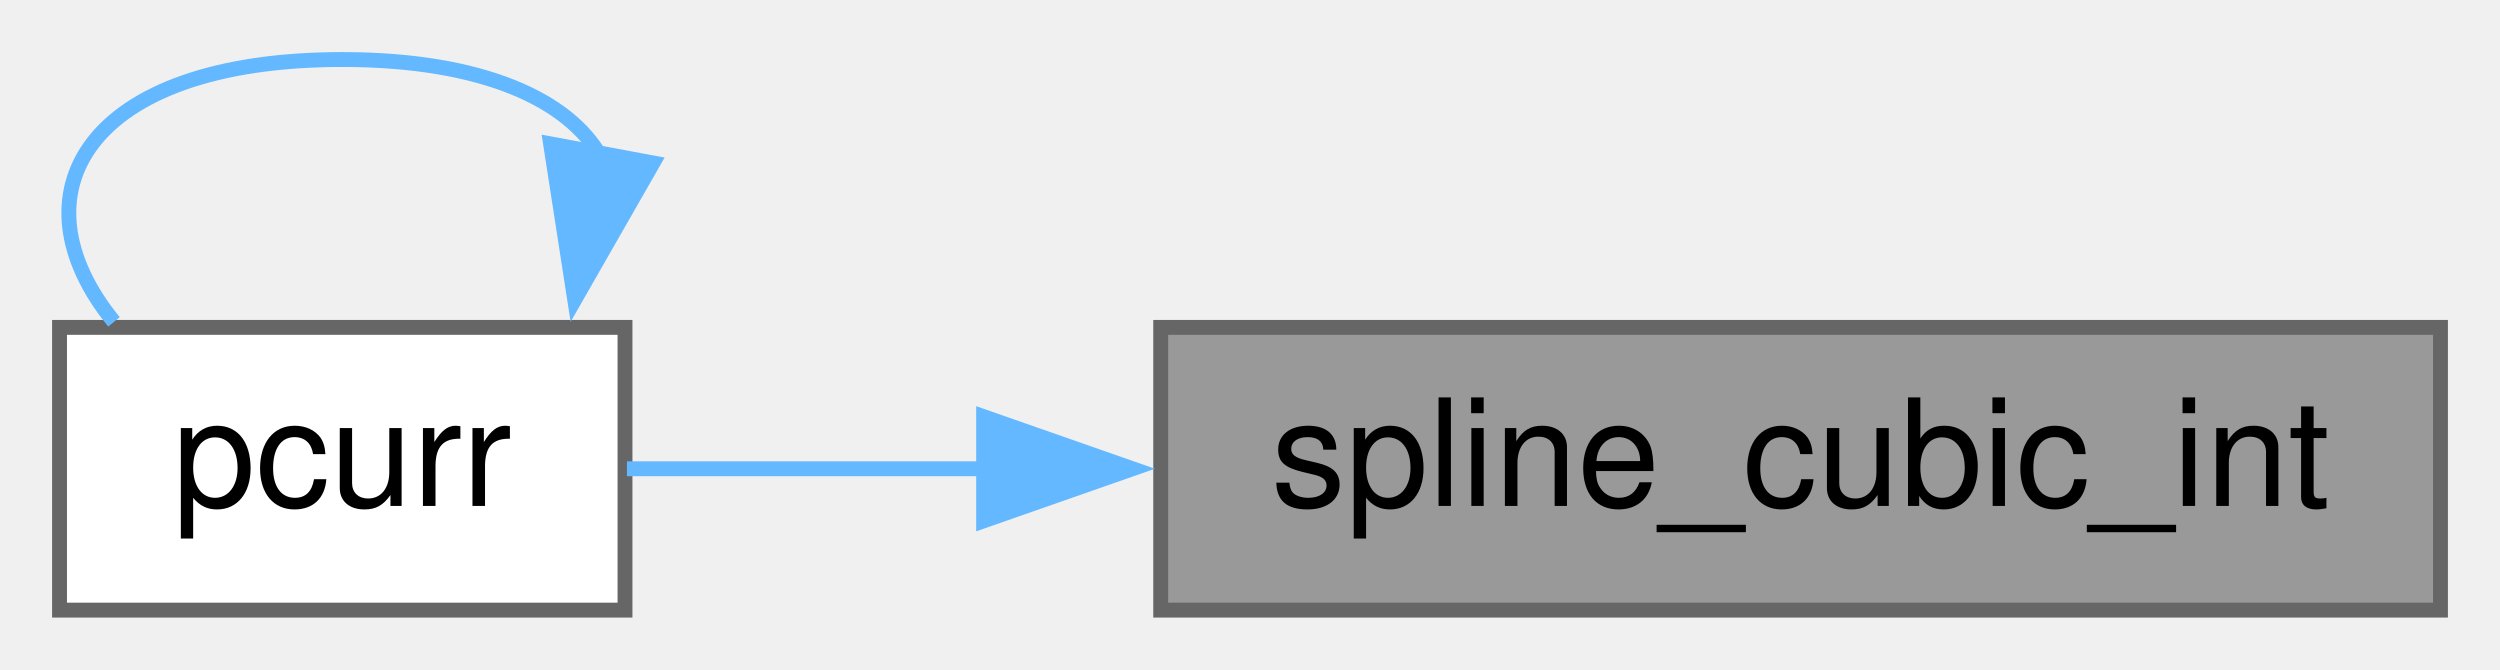
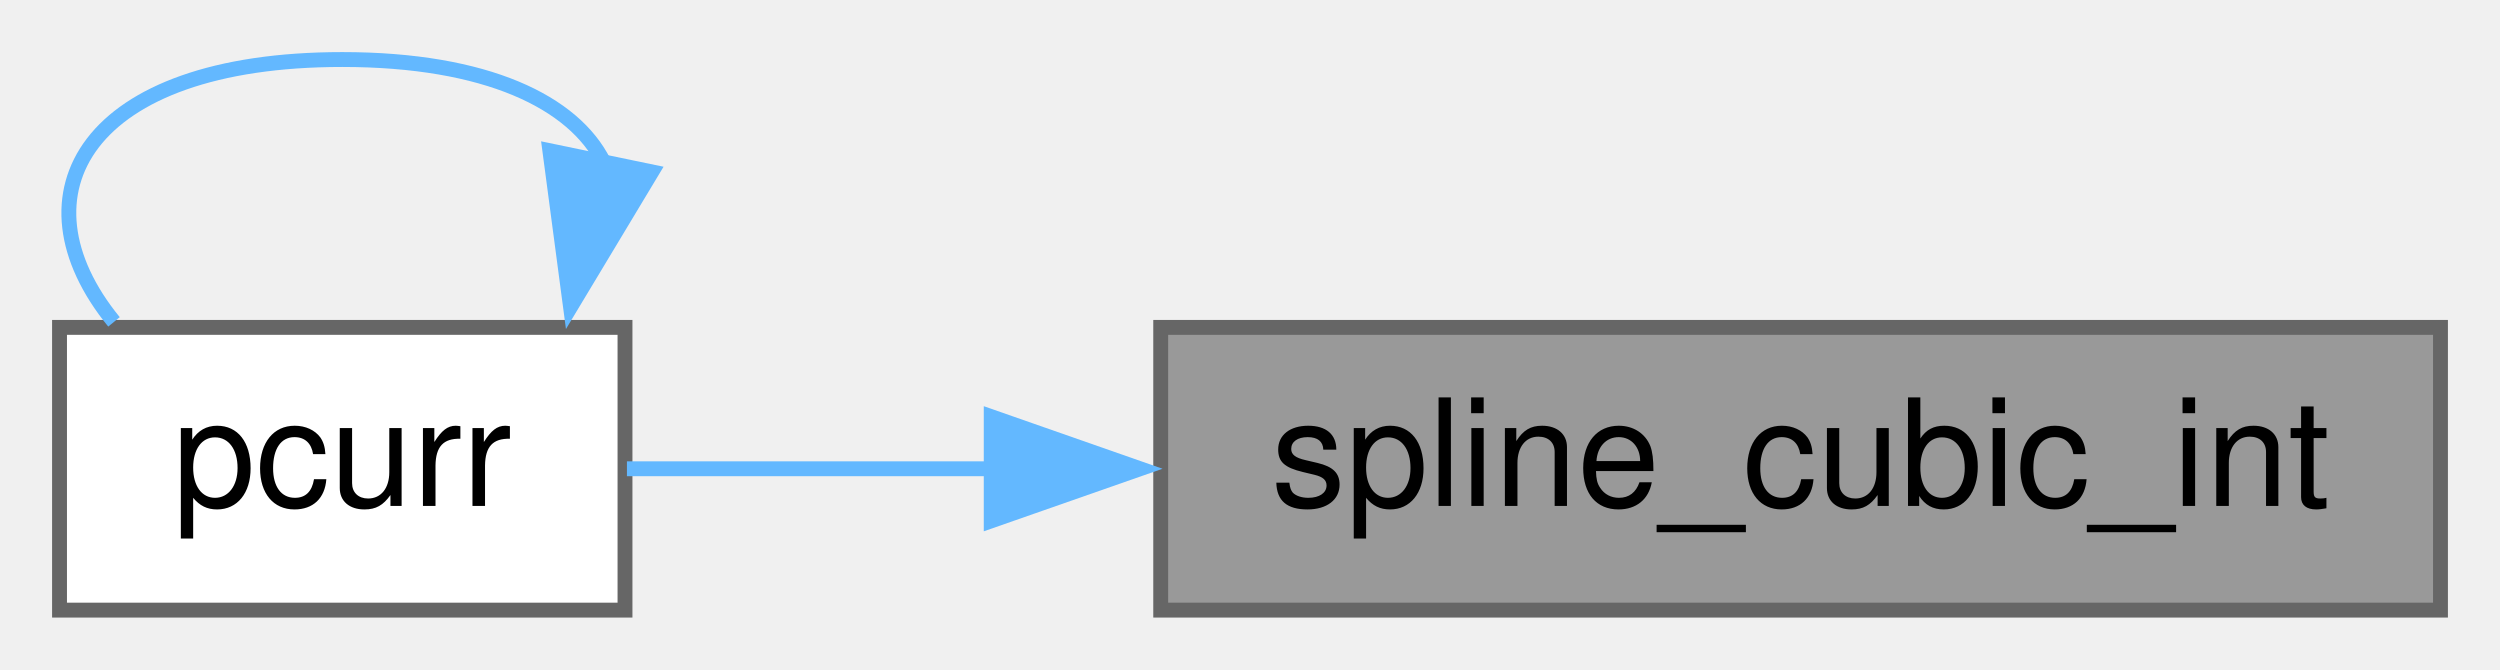
<svg xmlns="http://www.w3.org/2000/svg" xmlns:xlink="http://www.w3.org/1999/xlink" width="168pt" height="45pt" viewBox="0.00 0.00 168.00 45.00">
  <g id="graph0" class="graph" transform="scale(1 1) rotate(0) translate(4 41)">
    <g id="node1" class="node">
      <g id="a_node1">
        <a xlink:title=" ">
          <polygon fill="#999999" stroke="#666666" points="160,-19 74,-19 74,0 160,0 160,-19" />
          <text text-anchor="middle" x="117" y="-7" font-family="Helvetica,sans-Serif" font-size="10.00">spline_cubic_int</text>
        </a>
      </g>
    </g>
    <g id="node2" class="node">
      <g id="a_node2">
        <a xlink:href="../../da/dc8/profile__functions_8f.html#a5bfa30ed89583073252fb965b7cf69e0" target="_top" xlink:title=" ">
          <polygon fill="white" stroke="#666666" points="38,-19 0,-19 0,0 38,0 38,-19" />
          <text text-anchor="middle" x="19" y="-7" font-family="Helvetica,sans-Serif" font-size="10.00">pcurr</text>
        </a>
      </g>
    </g>
    <g id="edge1" class="edge">
-       <path fill="none" stroke="#63b8ff" d="M62.18,-9.5C53.52,-9.5 45.12,-9.5 38.13,-9.5" />
-       <polygon fill="#63b8ff" stroke="#63b8ff" points="62.1,-13 72.1,-9.5 62.1,-6 62.1,-13" />
+       <path fill="none" stroke="#63b8ff" d="M62.77,-9.5C53.9,-9.5 45.28,-9.5 38.13,-9.5" />
+       <polygon fill="#63b8ff" stroke="#63b8ff" points="62.61,-13 72.61,-9.5 62.61,-6 62.61,-13" />
    </g>
    <g id="edge2" class="edge">
-       <path fill="none" stroke="#63b8ff" d="M36.39,-30.43C34.22,-34.29 28.42,-37 19,-37 1.77,-37 -3.34,-27.94 3.66,-19.37" />
-       <polygon fill="#63b8ff" stroke="#63b8ff" points="39.88,-30.05 34.62,-20.86 33,-31.33 39.88,-30.05" />
+       <path fill="none" stroke="#63b8ff" d="M36.57,-30.1C34.55,-34.13 28.69,-37 19,-37 1.77,-37 -3.34,-27.94 3.66,-19.37" />
+       <polygon fill="#63b8ff" stroke="#63b8ff" points="39.8,-29.45 34.34,-20.37 32.95,-30.87 39.8,-29.45" />
    </g>
  </g>
</svg>
